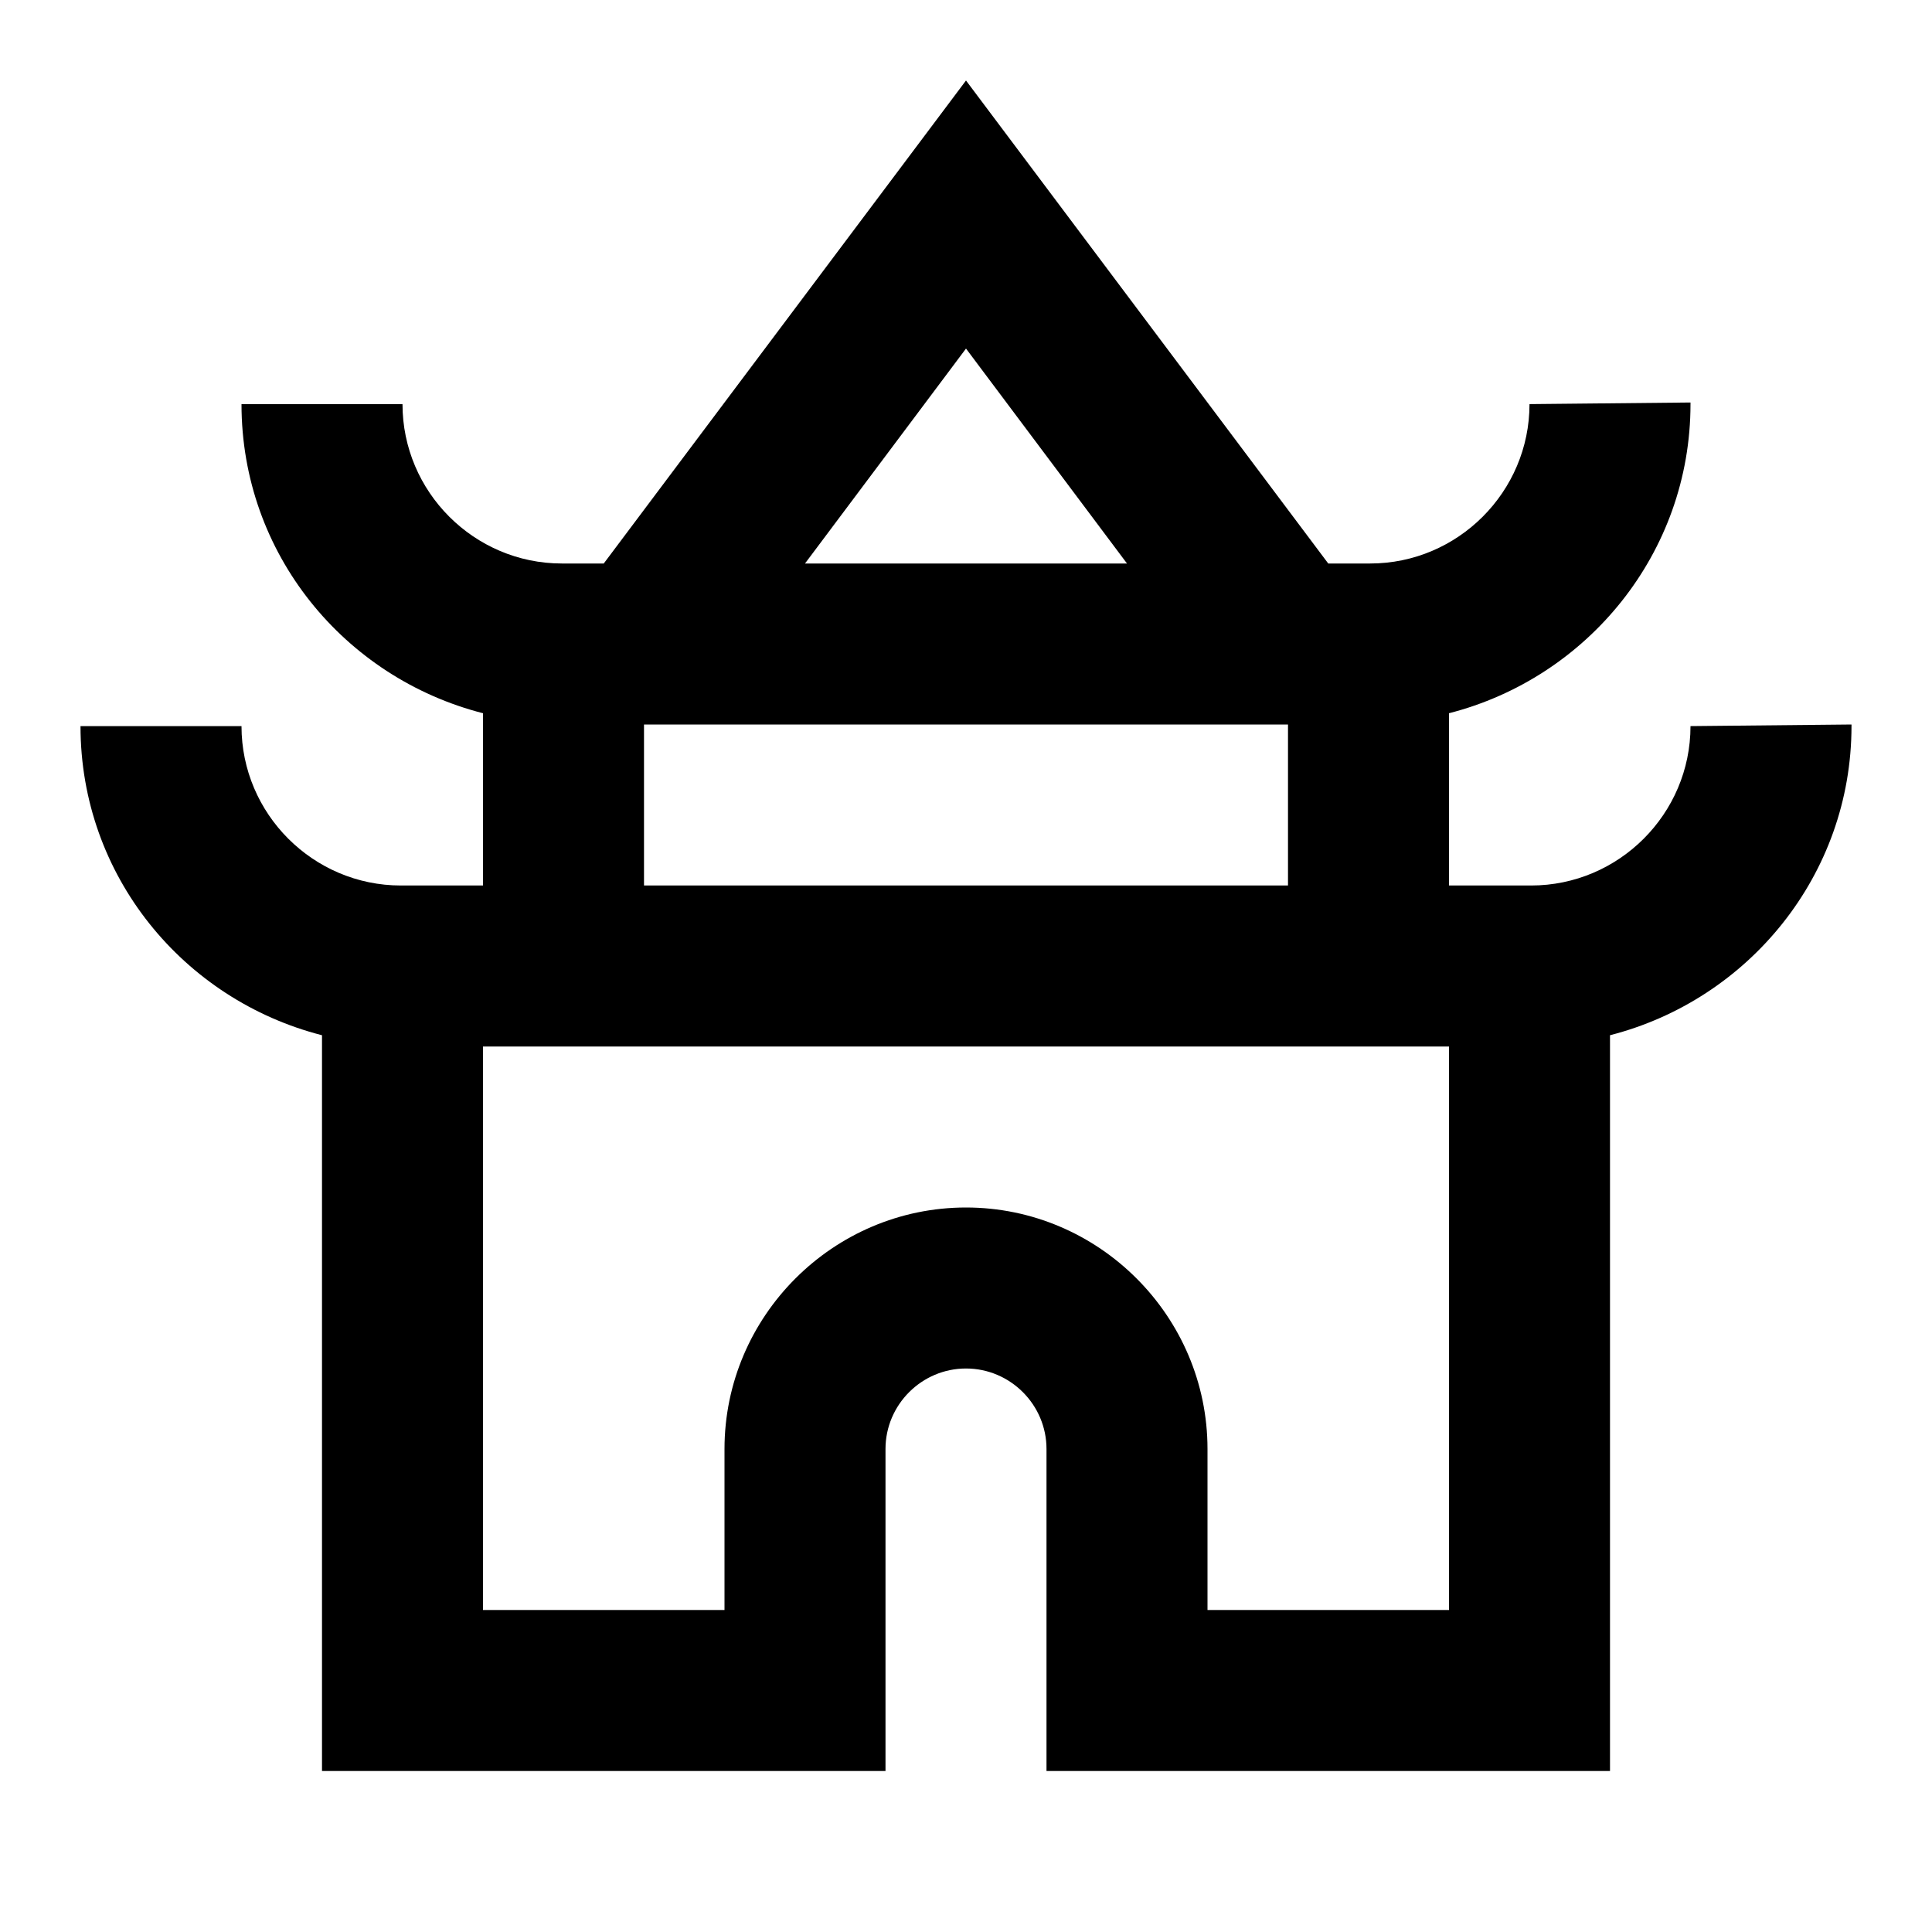
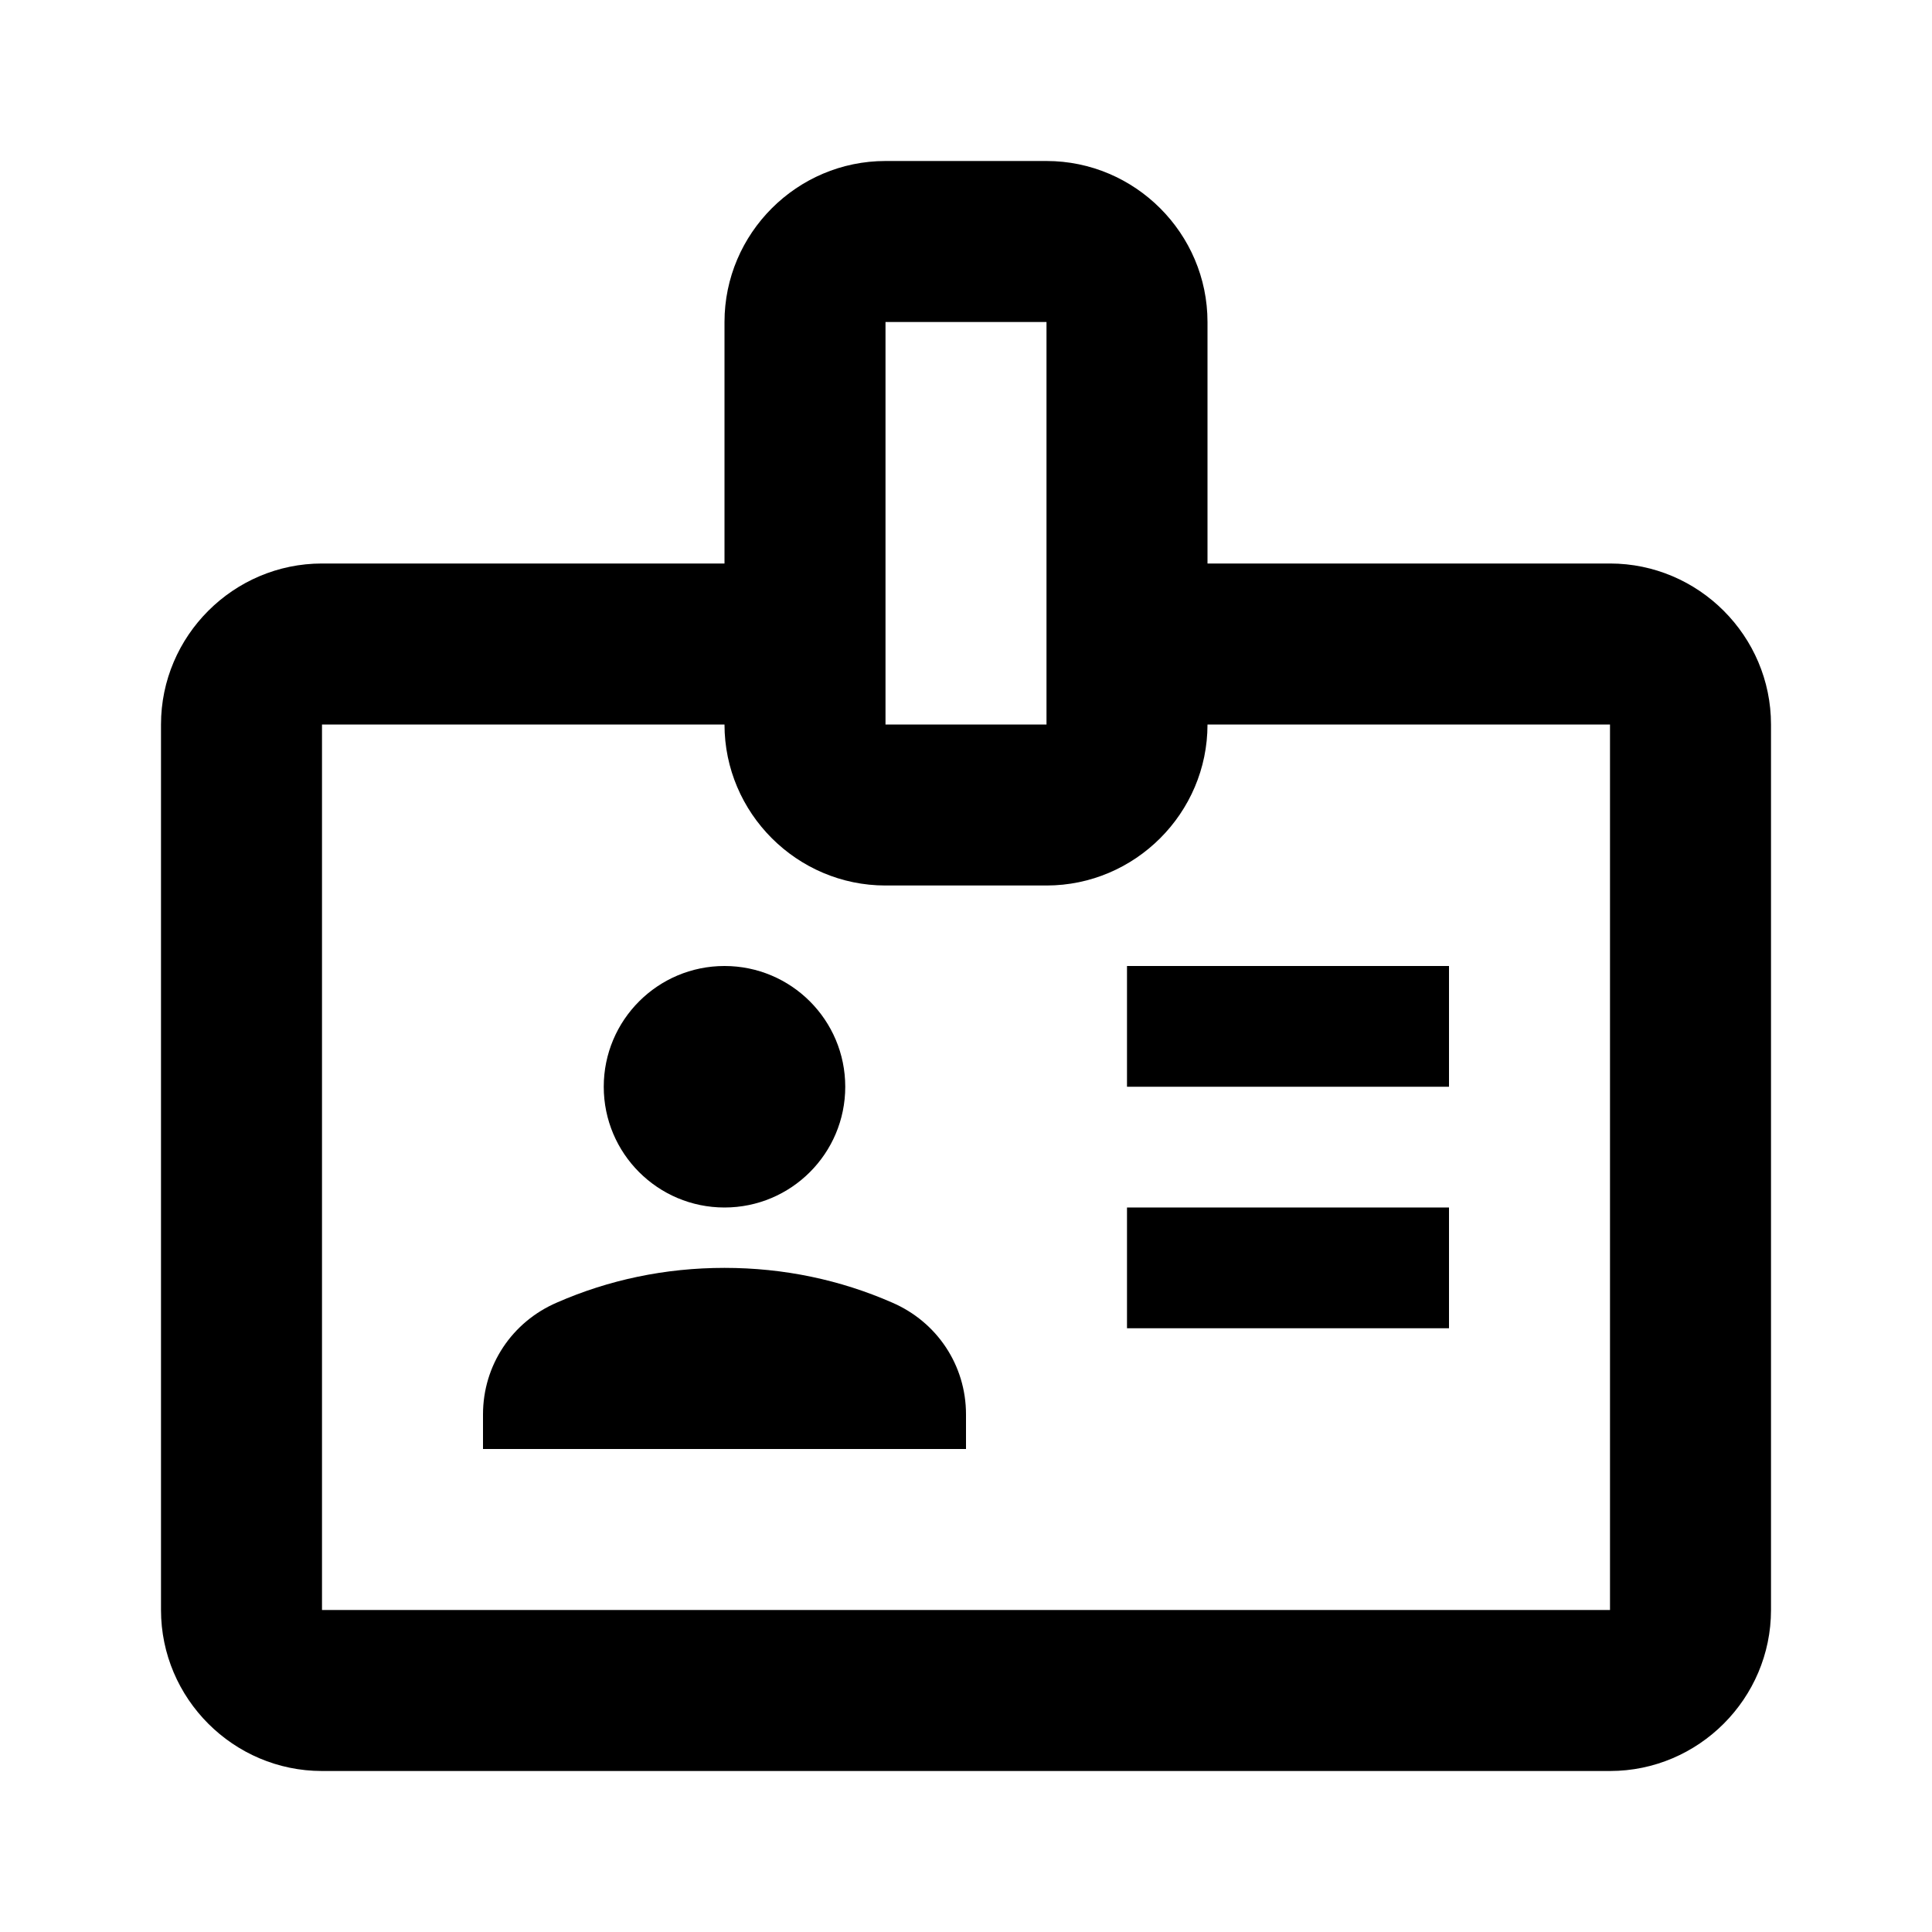
<svg xmlns="http://www.w3.org/2000/svg" enable-background="new 0 0 24 24" height="24px" viewBox="0 0 24 24" width="24px" fill="#000000">
  <g>
-     <rect fill="none" height="24" width="24" />
+     <rect fill="none" height="24" width="24" y="0" />
  </g>
  <g>
-     <path d="M21,9.02c0,1.09-0.89,1.98-1.98,1.98H18V8.86c1.72-0.44,3-1.99,3-3.84V5l-2,0.02C19,6.11,18.11,7,17.02,7H16.5L12,1L7.5,7 H6.98C5.89,7,5,6.11,5,5.02H3c0,1.86,1.28,3.4,3,3.84V11H4.98C3.89,11,3,10.11,3,9.02H1c0,1.86,1.28,3.4,3,3.84V22h7v-4 c0-0.55,0.45-1,1-1s1,0.45,1,1v4h7v-9.14c1.72-0.44,3-1.99,3-3.84V9L21,9.02z M12,4.33L14,7h-4L12,4.33z M8,9h8v2H8V9z M18,20h-3 v-2c0-1.65-1.35-3-3-3c-1.65,0-3,1.35-3,3v2H6v-7h12V20z" />
+     <g>
+       <rect height="1.5" width="4" x="14" y="12" />
+       <rect height="1.5" width="4" x="14" y="15" />
+       <path d="M20,7h-5V4c0-1.1-0.9-2-2-2h-2C9.9,2,9,2.9,9,4v3H4C2.9,7,2,7.9,2,9v11c0,1.1,0.9,2,2,2h16c1.1,0,2-0.9,2-2V9 C22,7.9,21.1,7,20,7z M11,7V4h2v3v2h-2V7z M20,20H4V9h5c0,1.1,0.9,2,2,2h2c1.1,0,2-0.9,2-2h5V20z" />
+       <circle cx="9" cy="13.5" r="1.5" />
+       <path d="M11.08,16.18C10.44,15.9,9.74,15.75,9,15.75s-1.44,0.15-2.08,0.43C6.36,16.42,6,16.96,6,17.57V18h6v-0.43 C12,16.96,11.64,16.42,11.08,16.18z" />
+     </g>
  </g>
</svg>
